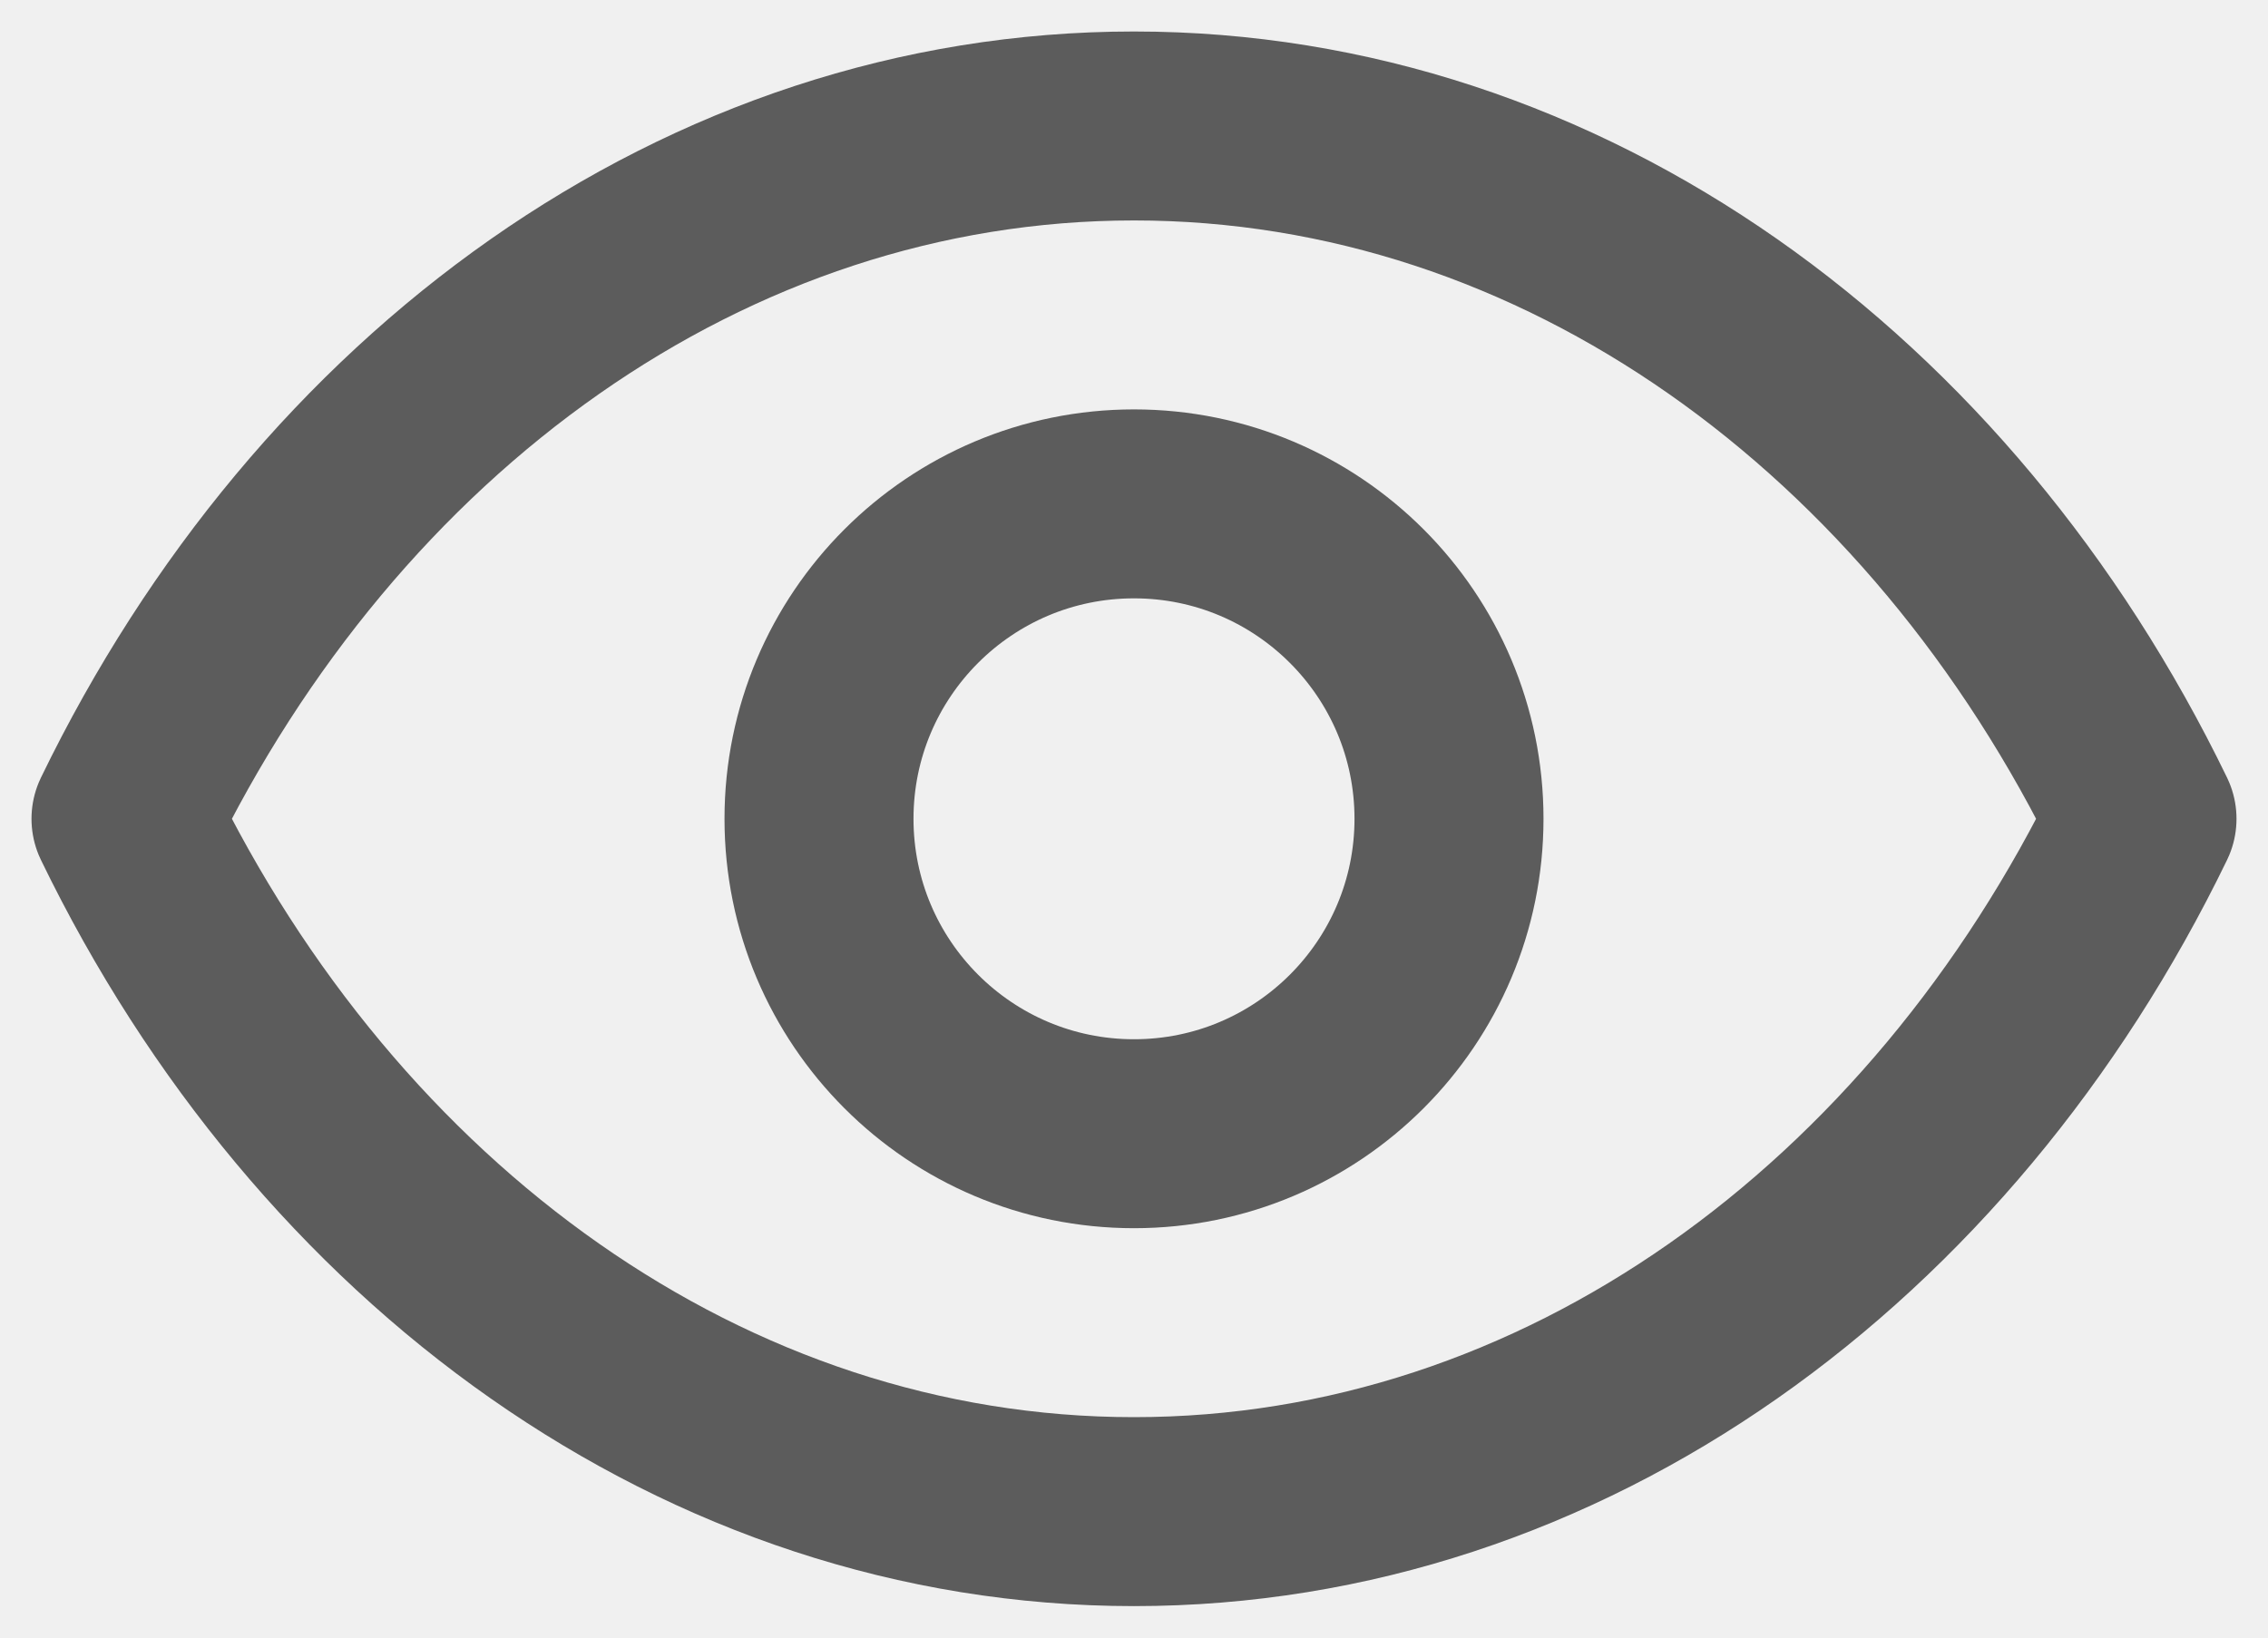
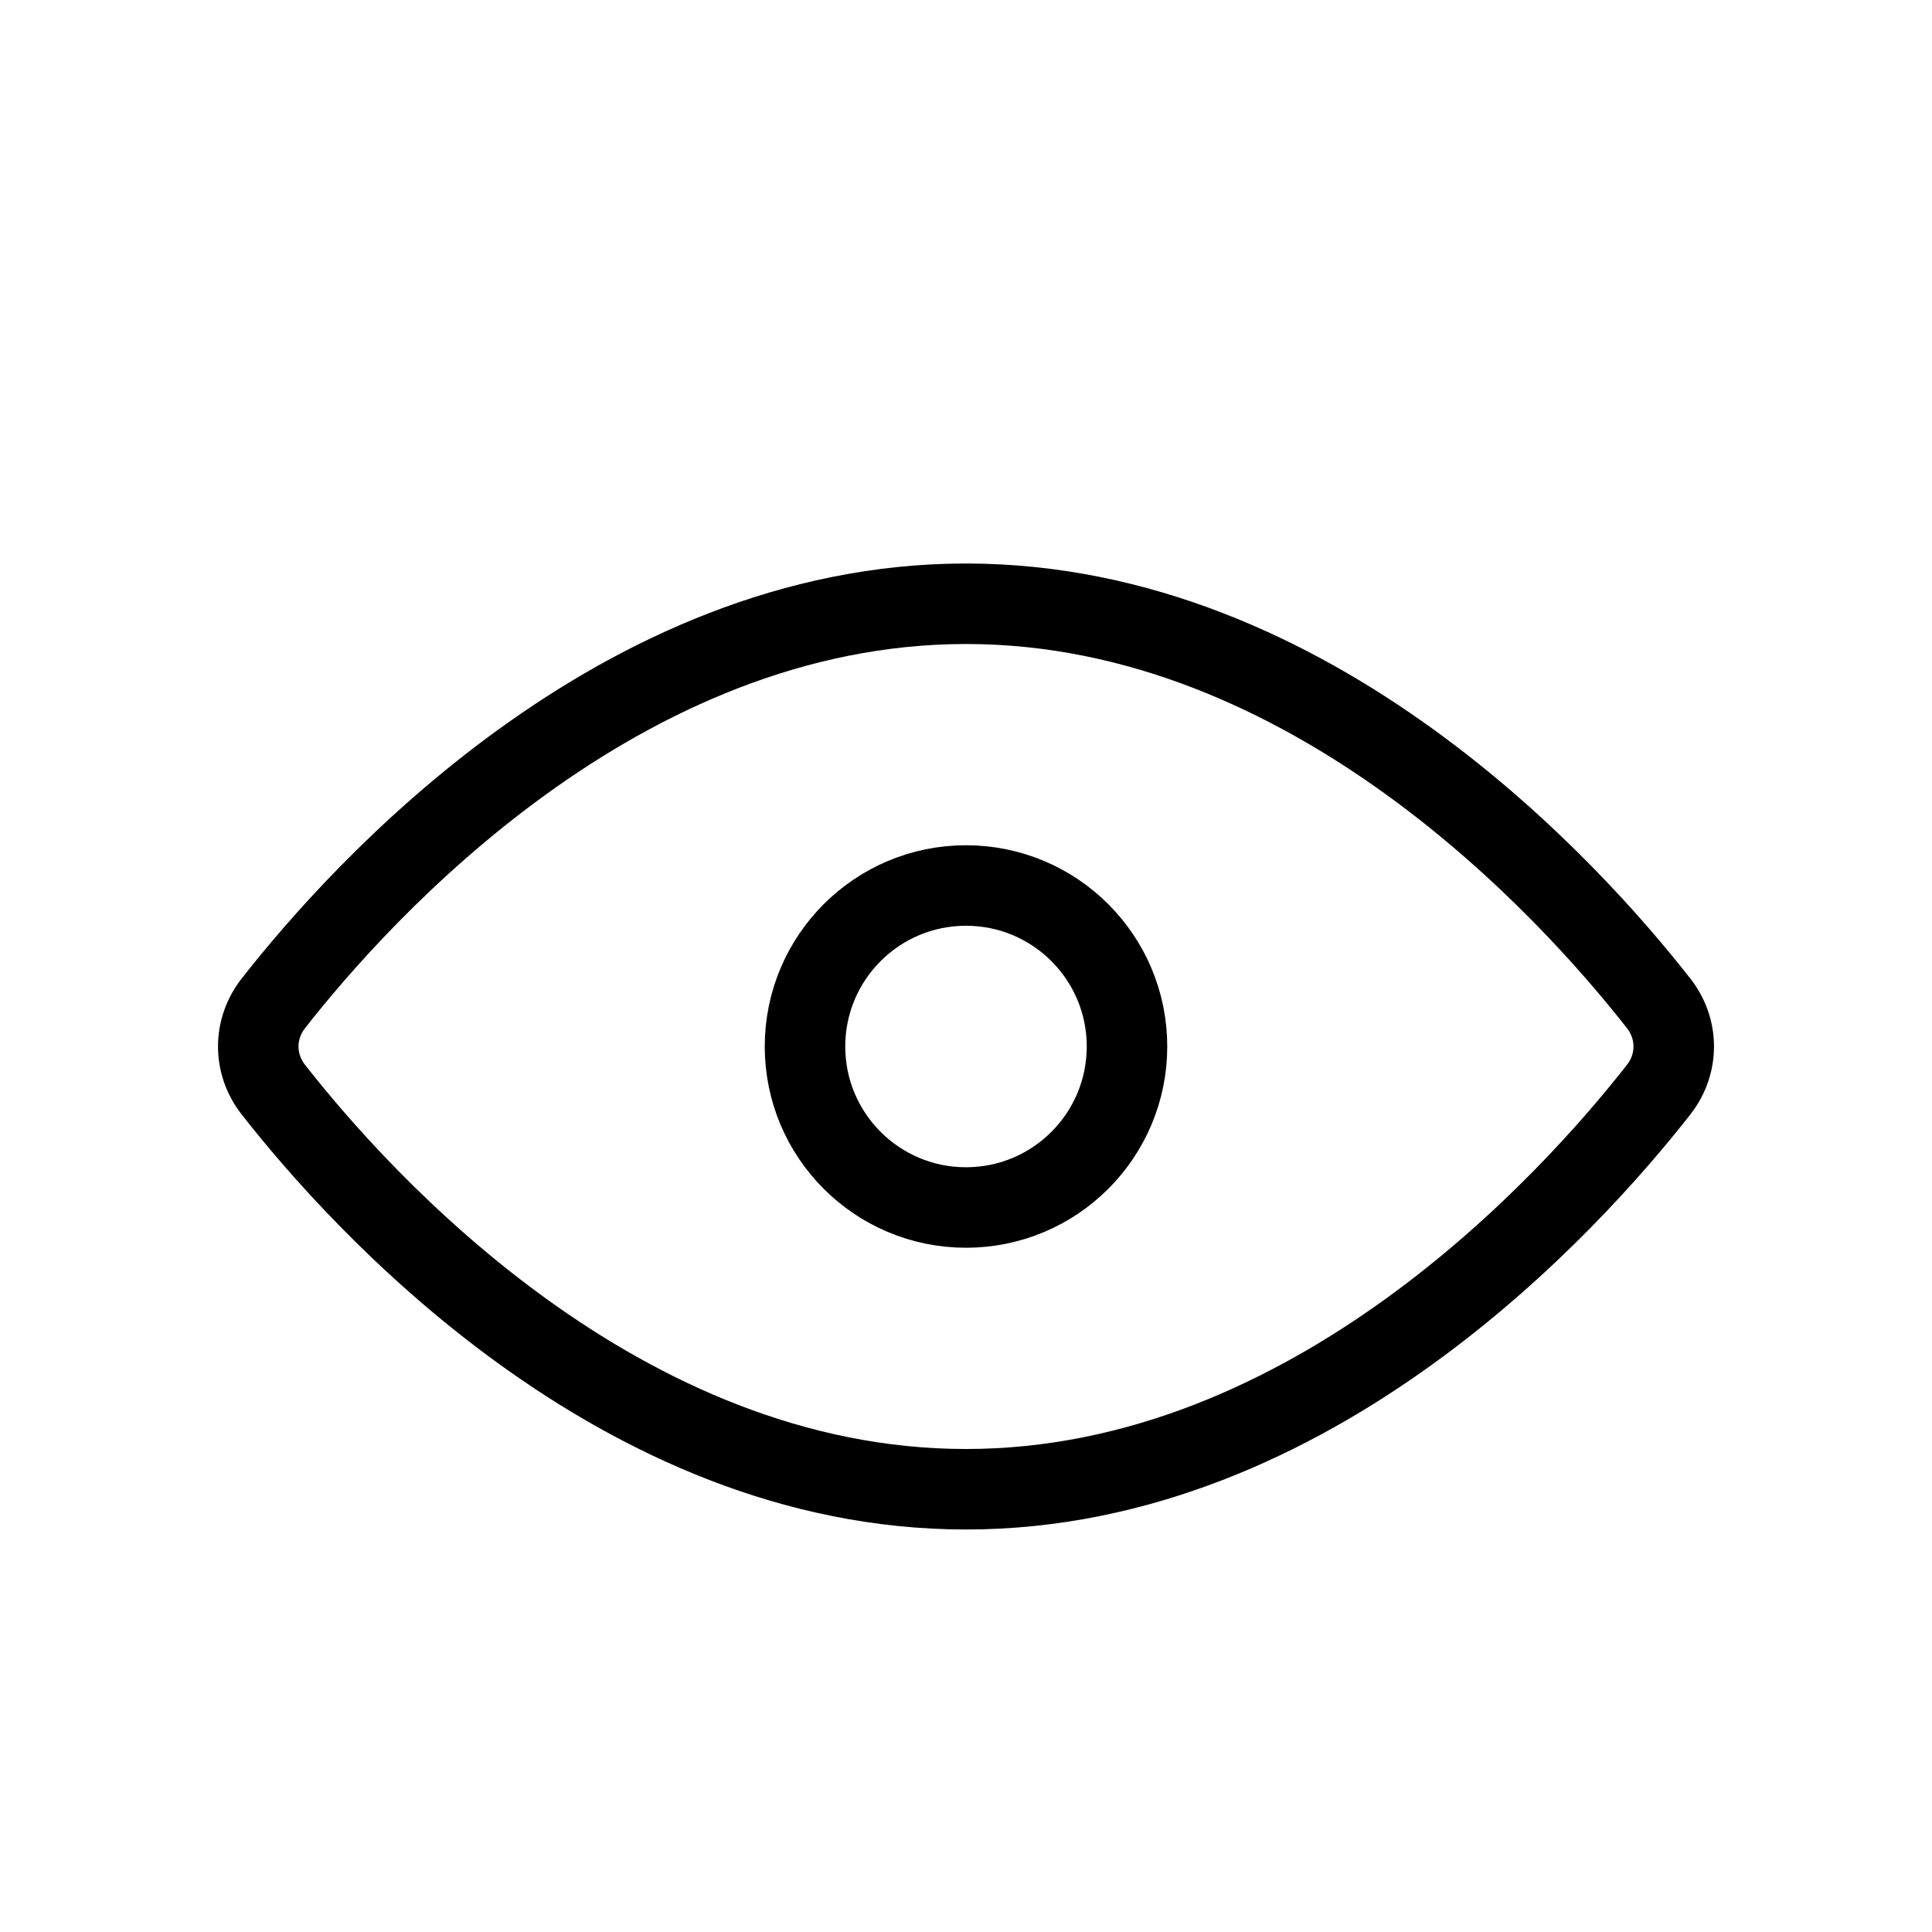
- <svg xmlns="http://www.w3.org/2000/svg" width="18" height="13" viewBox="0 0 18 13" fill="none">
-   <path d="M1 6.5C2.6 3.2 5.6 1 9 1C12.4 1 15.4 3.2 17 6.5C15.4 9.8 12.4 12 9 12C5.6 12 2.6 9.8 1 6.5Z" stroke="#5C5C5C" stroke-width="1.5" stroke-linejoin="round" />
-   <circle cx="9" cy="6.5" r="2.5" stroke="#5C5C5C" stroke-width="1.5" />
+ <svg xmlns="http://www.w3.org/2000/svg" width="800px" height="800px" viewBox="0 0 24 24" fill="none">
+   <g clip-path="url(#clip0_15_200)">
+     <rect width="24" height="24" fill="white" />
+     <circle cx="12" cy="13" r="2" stroke="#000000" stroke-linejoin="round" />
+     <path d="M12 7.5C7.695 7.5 4.476 11.083 3.395 12.465C3.146 12.783 3.146 13.217 3.395 13.535C4.476 14.917 7.695 18.5 12 18.5C16.305 18.5 19.524 14.917 20.605 13.535C20.854 13.217 20.854 12.783 20.605 12.465C19.524 11.083 16.305 7.5 12 7.5Z" stroke="#000000" stroke-linecap="round" stroke-linejoin="round" />
+   </g>
+   <defs>
+     <clipPath id="clip0_15_200">
+       <rect width="24" height="24" fill="white" />
+     </clipPath>
+   </defs>
</svg>
